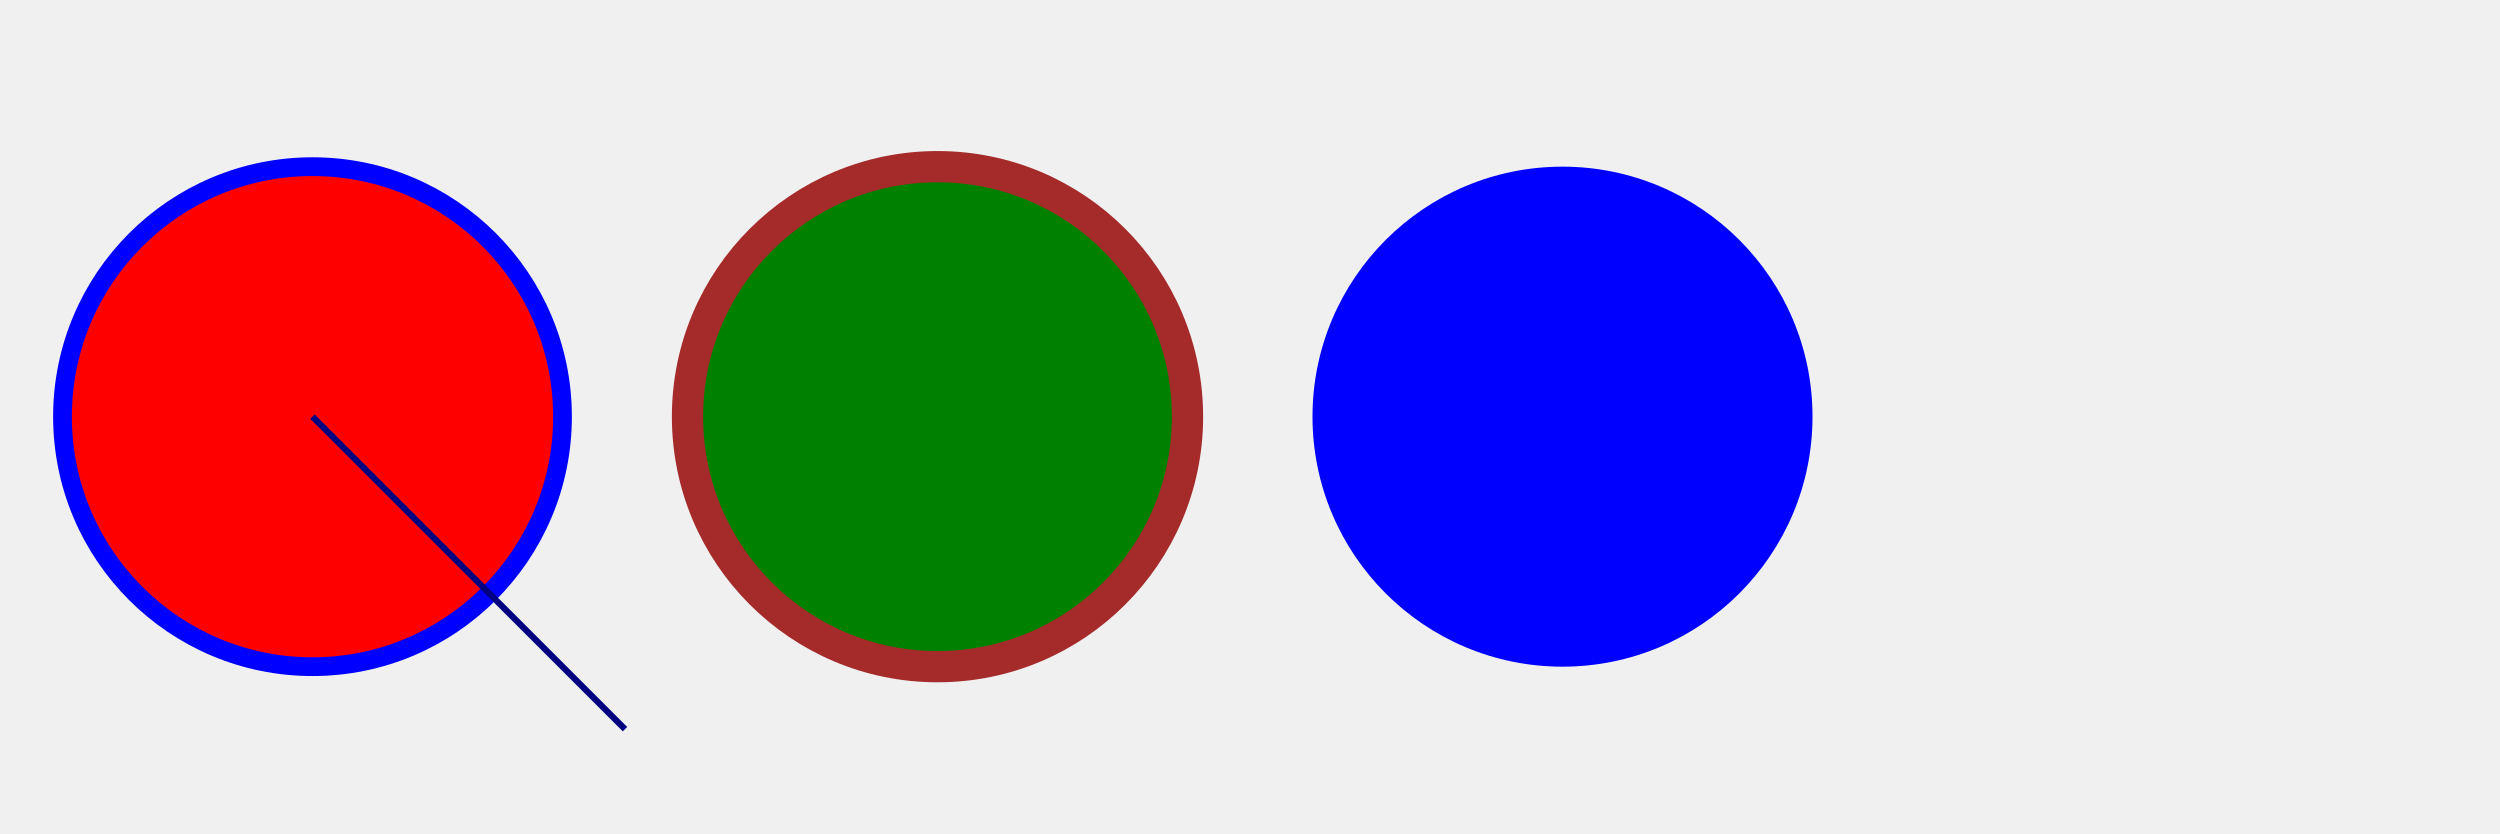
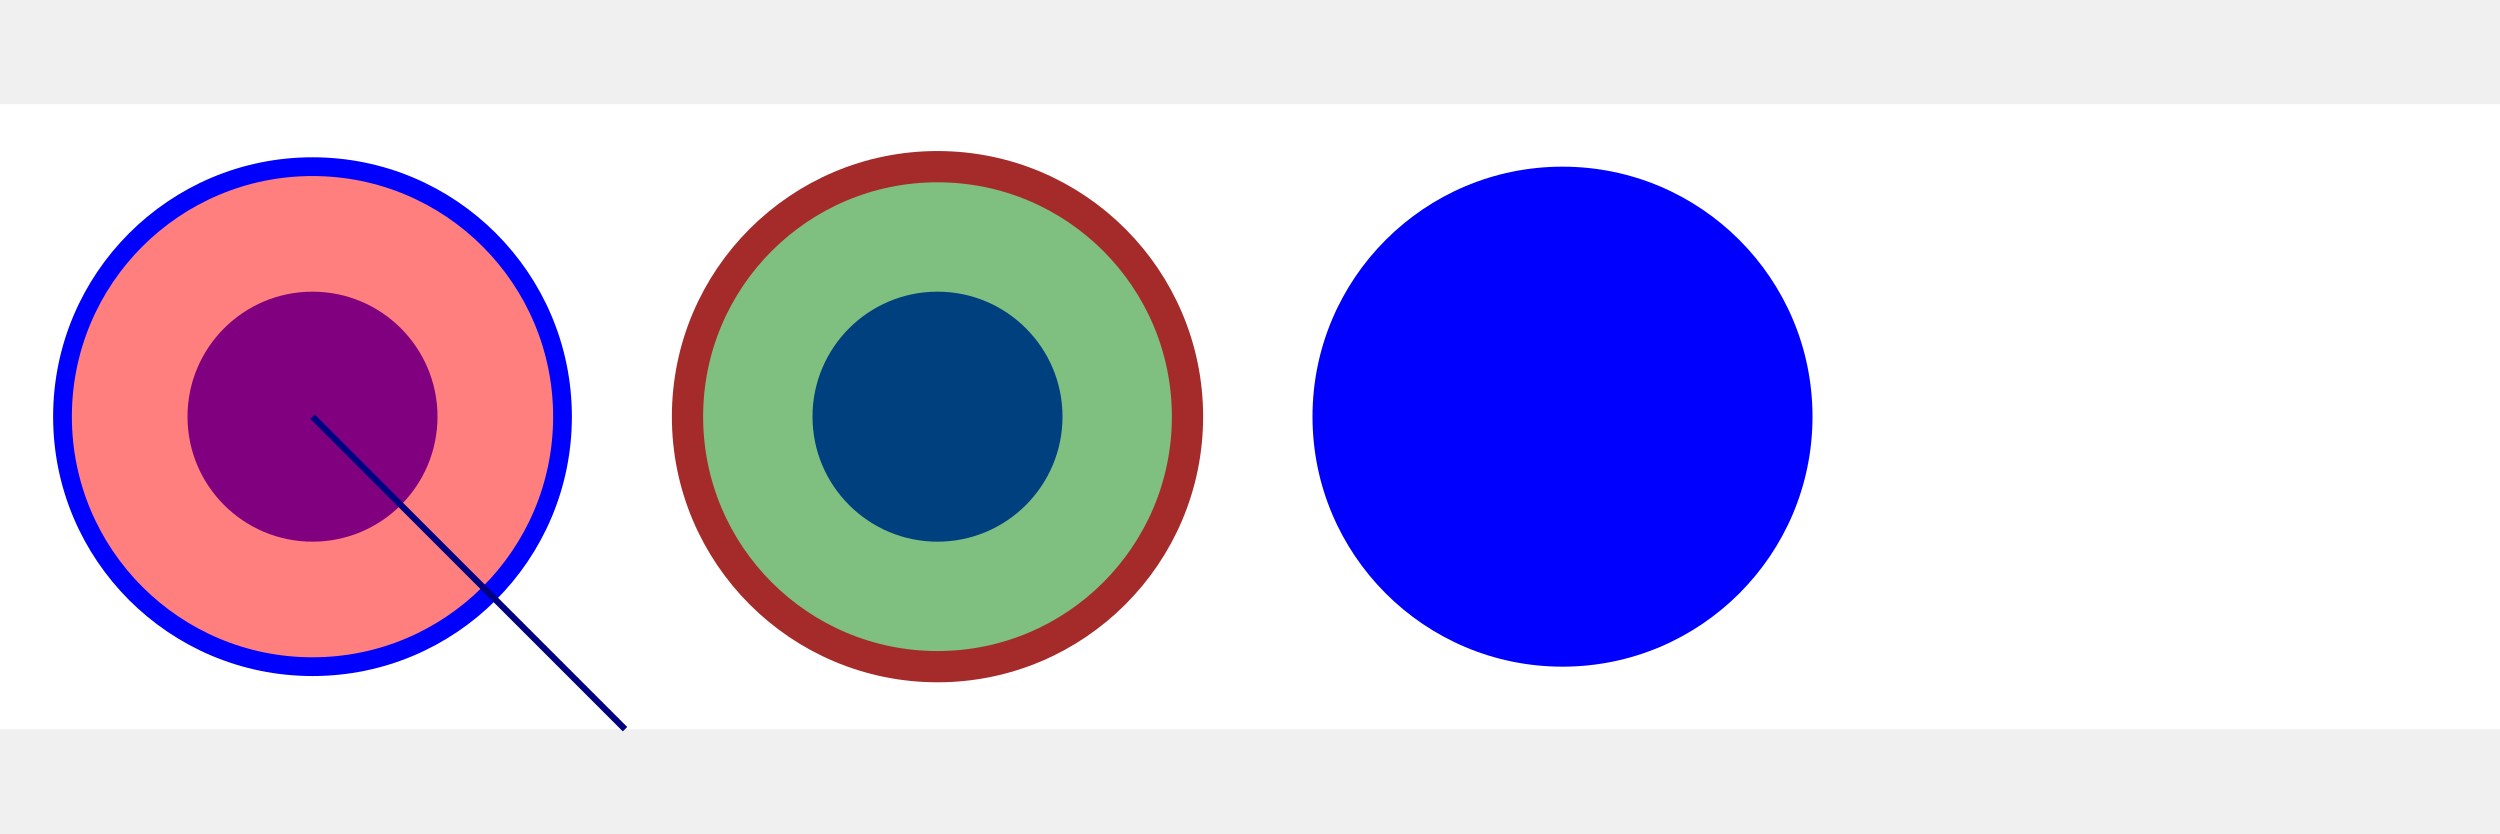
<svg xmlns="http://www.w3.org/2000/svg" viewBox="0 0 400 100" width="300" height="100">
-   <circle cx="50" cy="50" r="40" fill="red" stroke="blue" stroke-width="3" />
-   <circle cx="150" cy="50" r="40" fill="green" stroke="brown" stroke-width="5" />
+   <rect x="0" y="0" width="400" height="100" fill="white" />
+   <circle cx="50" cy="50" r="20" fill="blue" />
+   <circle cx="50" cy="50" r="40" fill="red" stroke="blue" fill-opacity="0.5" stroke-width="3" />
+   <circle cx="150" cy="50" r="20" fill="blue" />
+   <circle cx="150" cy="50" r="40" fill="green" stroke="brown" fill-opacity="0.5" stroke-width="5" />
  <circle cx="250" cy="50" r="40" fill="blue" />
  <line x1="50" y1="50" x2="100" y2="100" stroke="navy" />
</svg>
